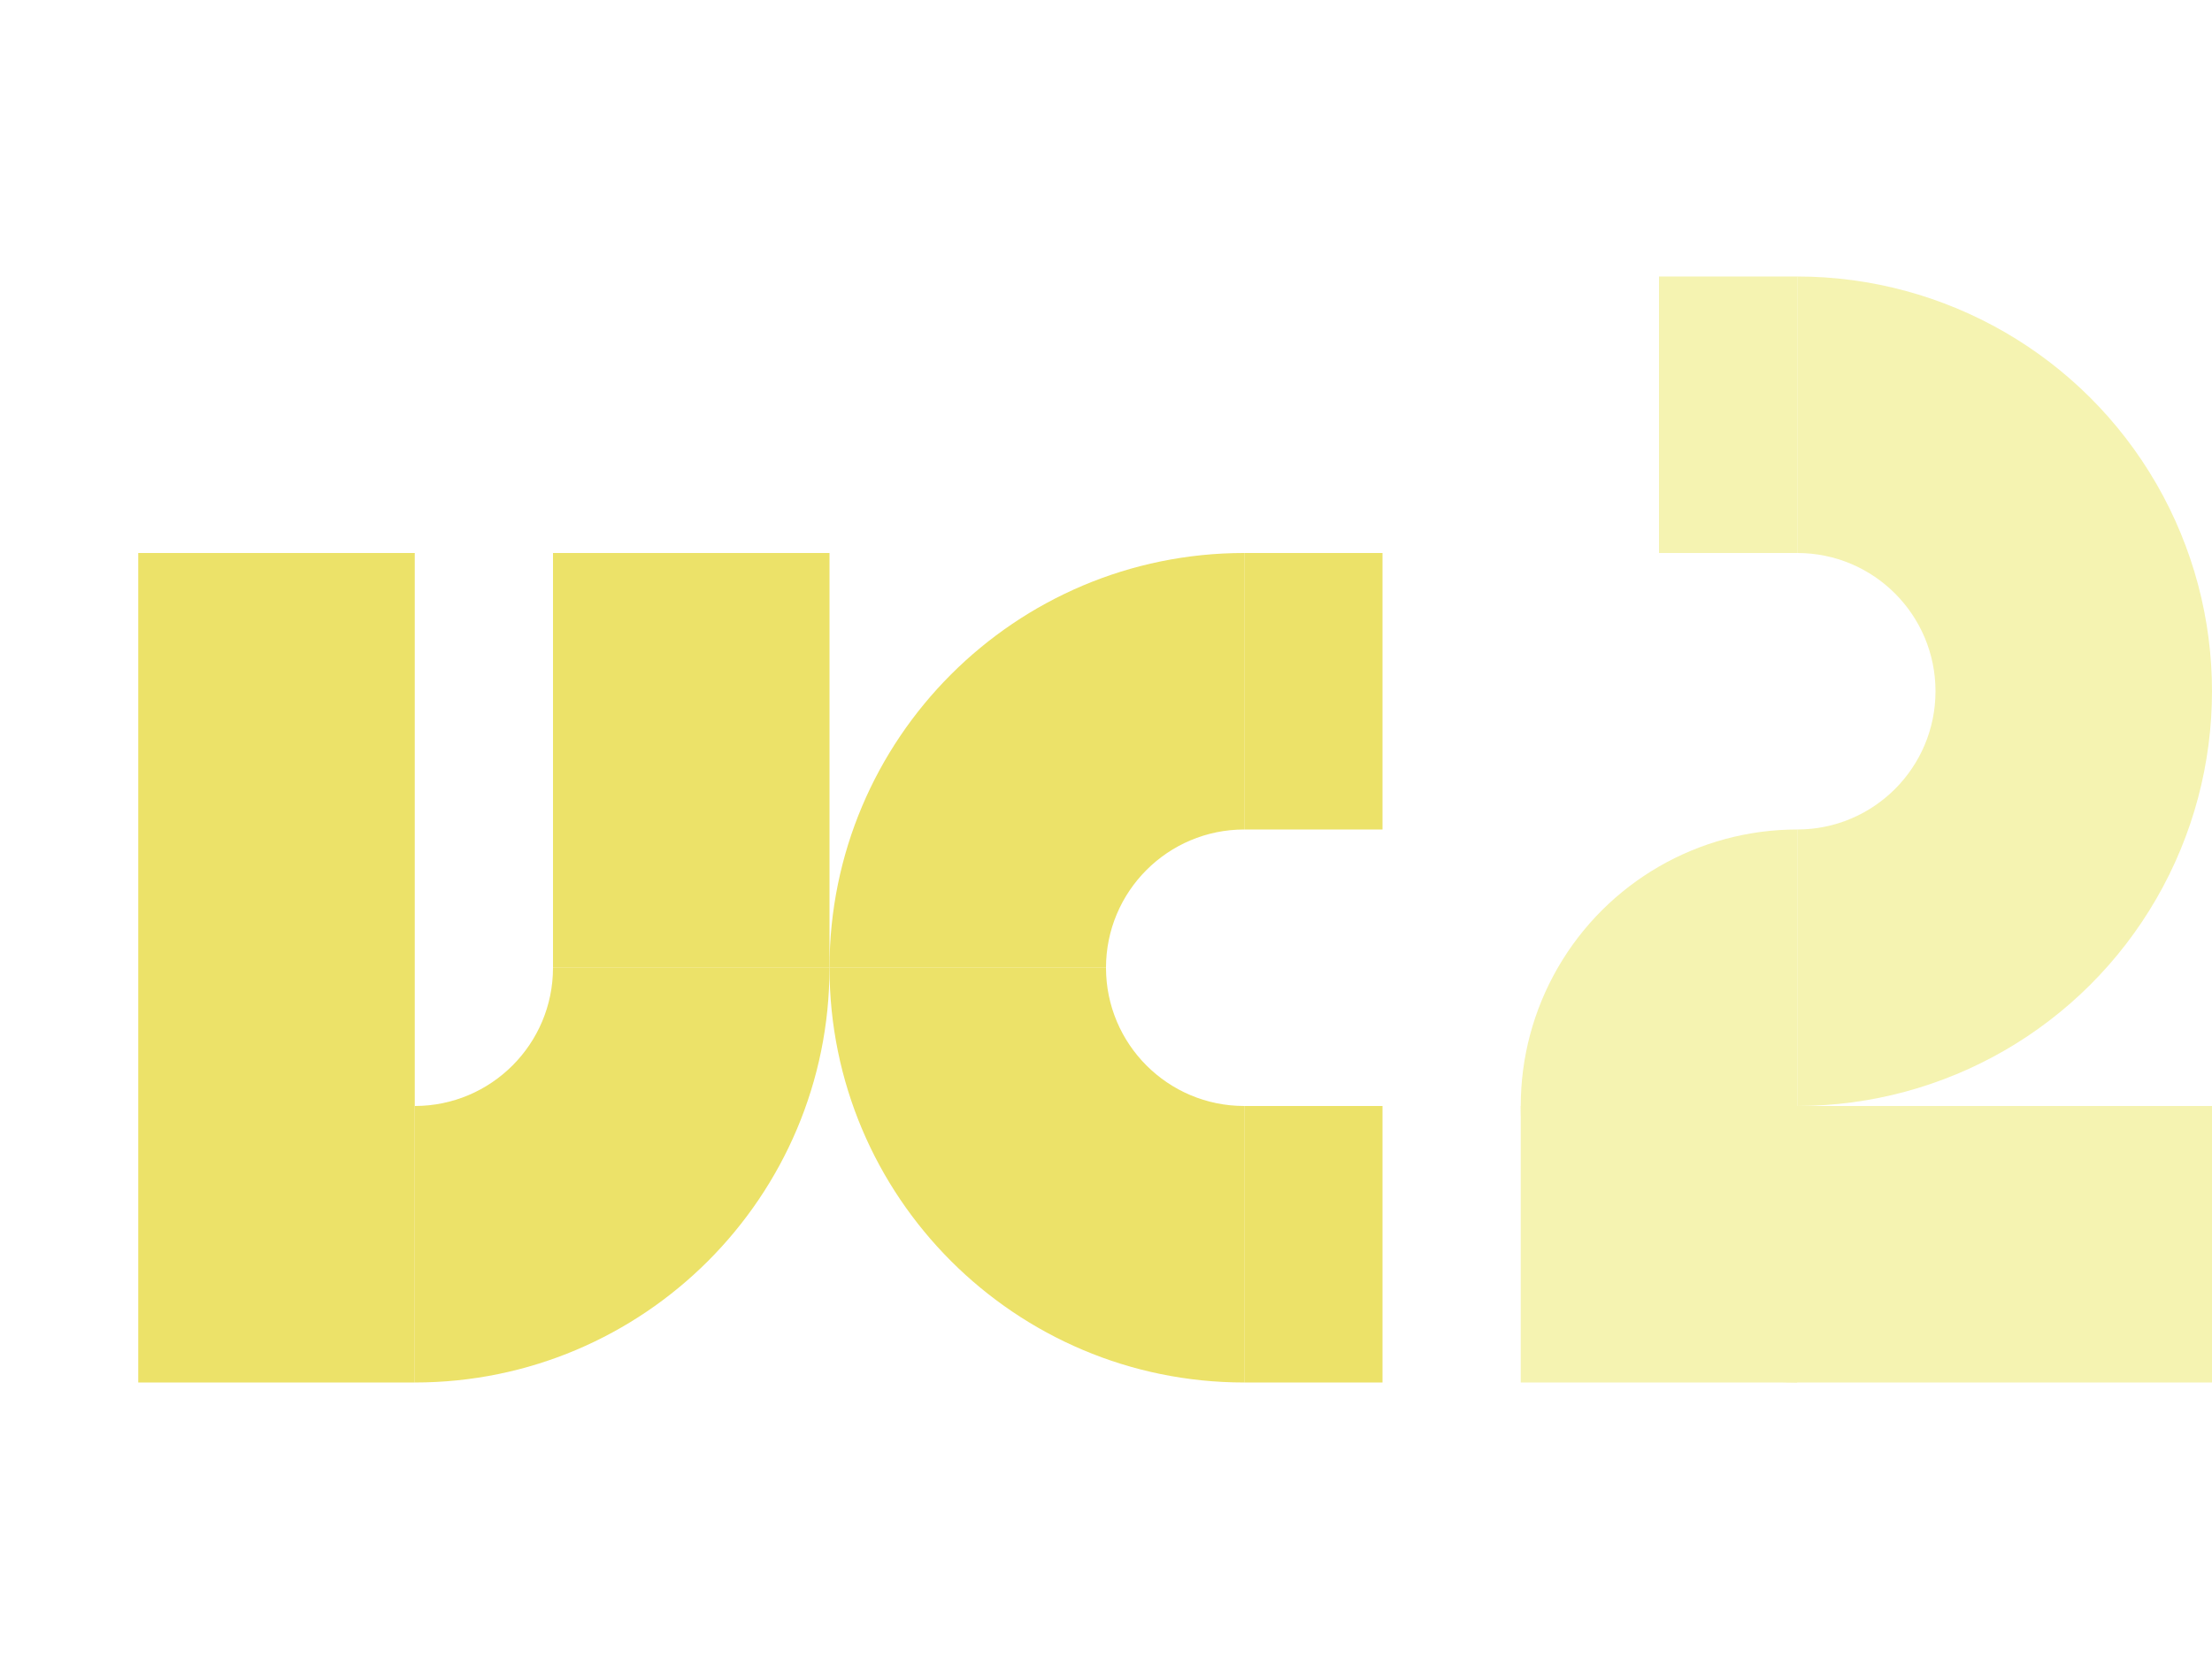
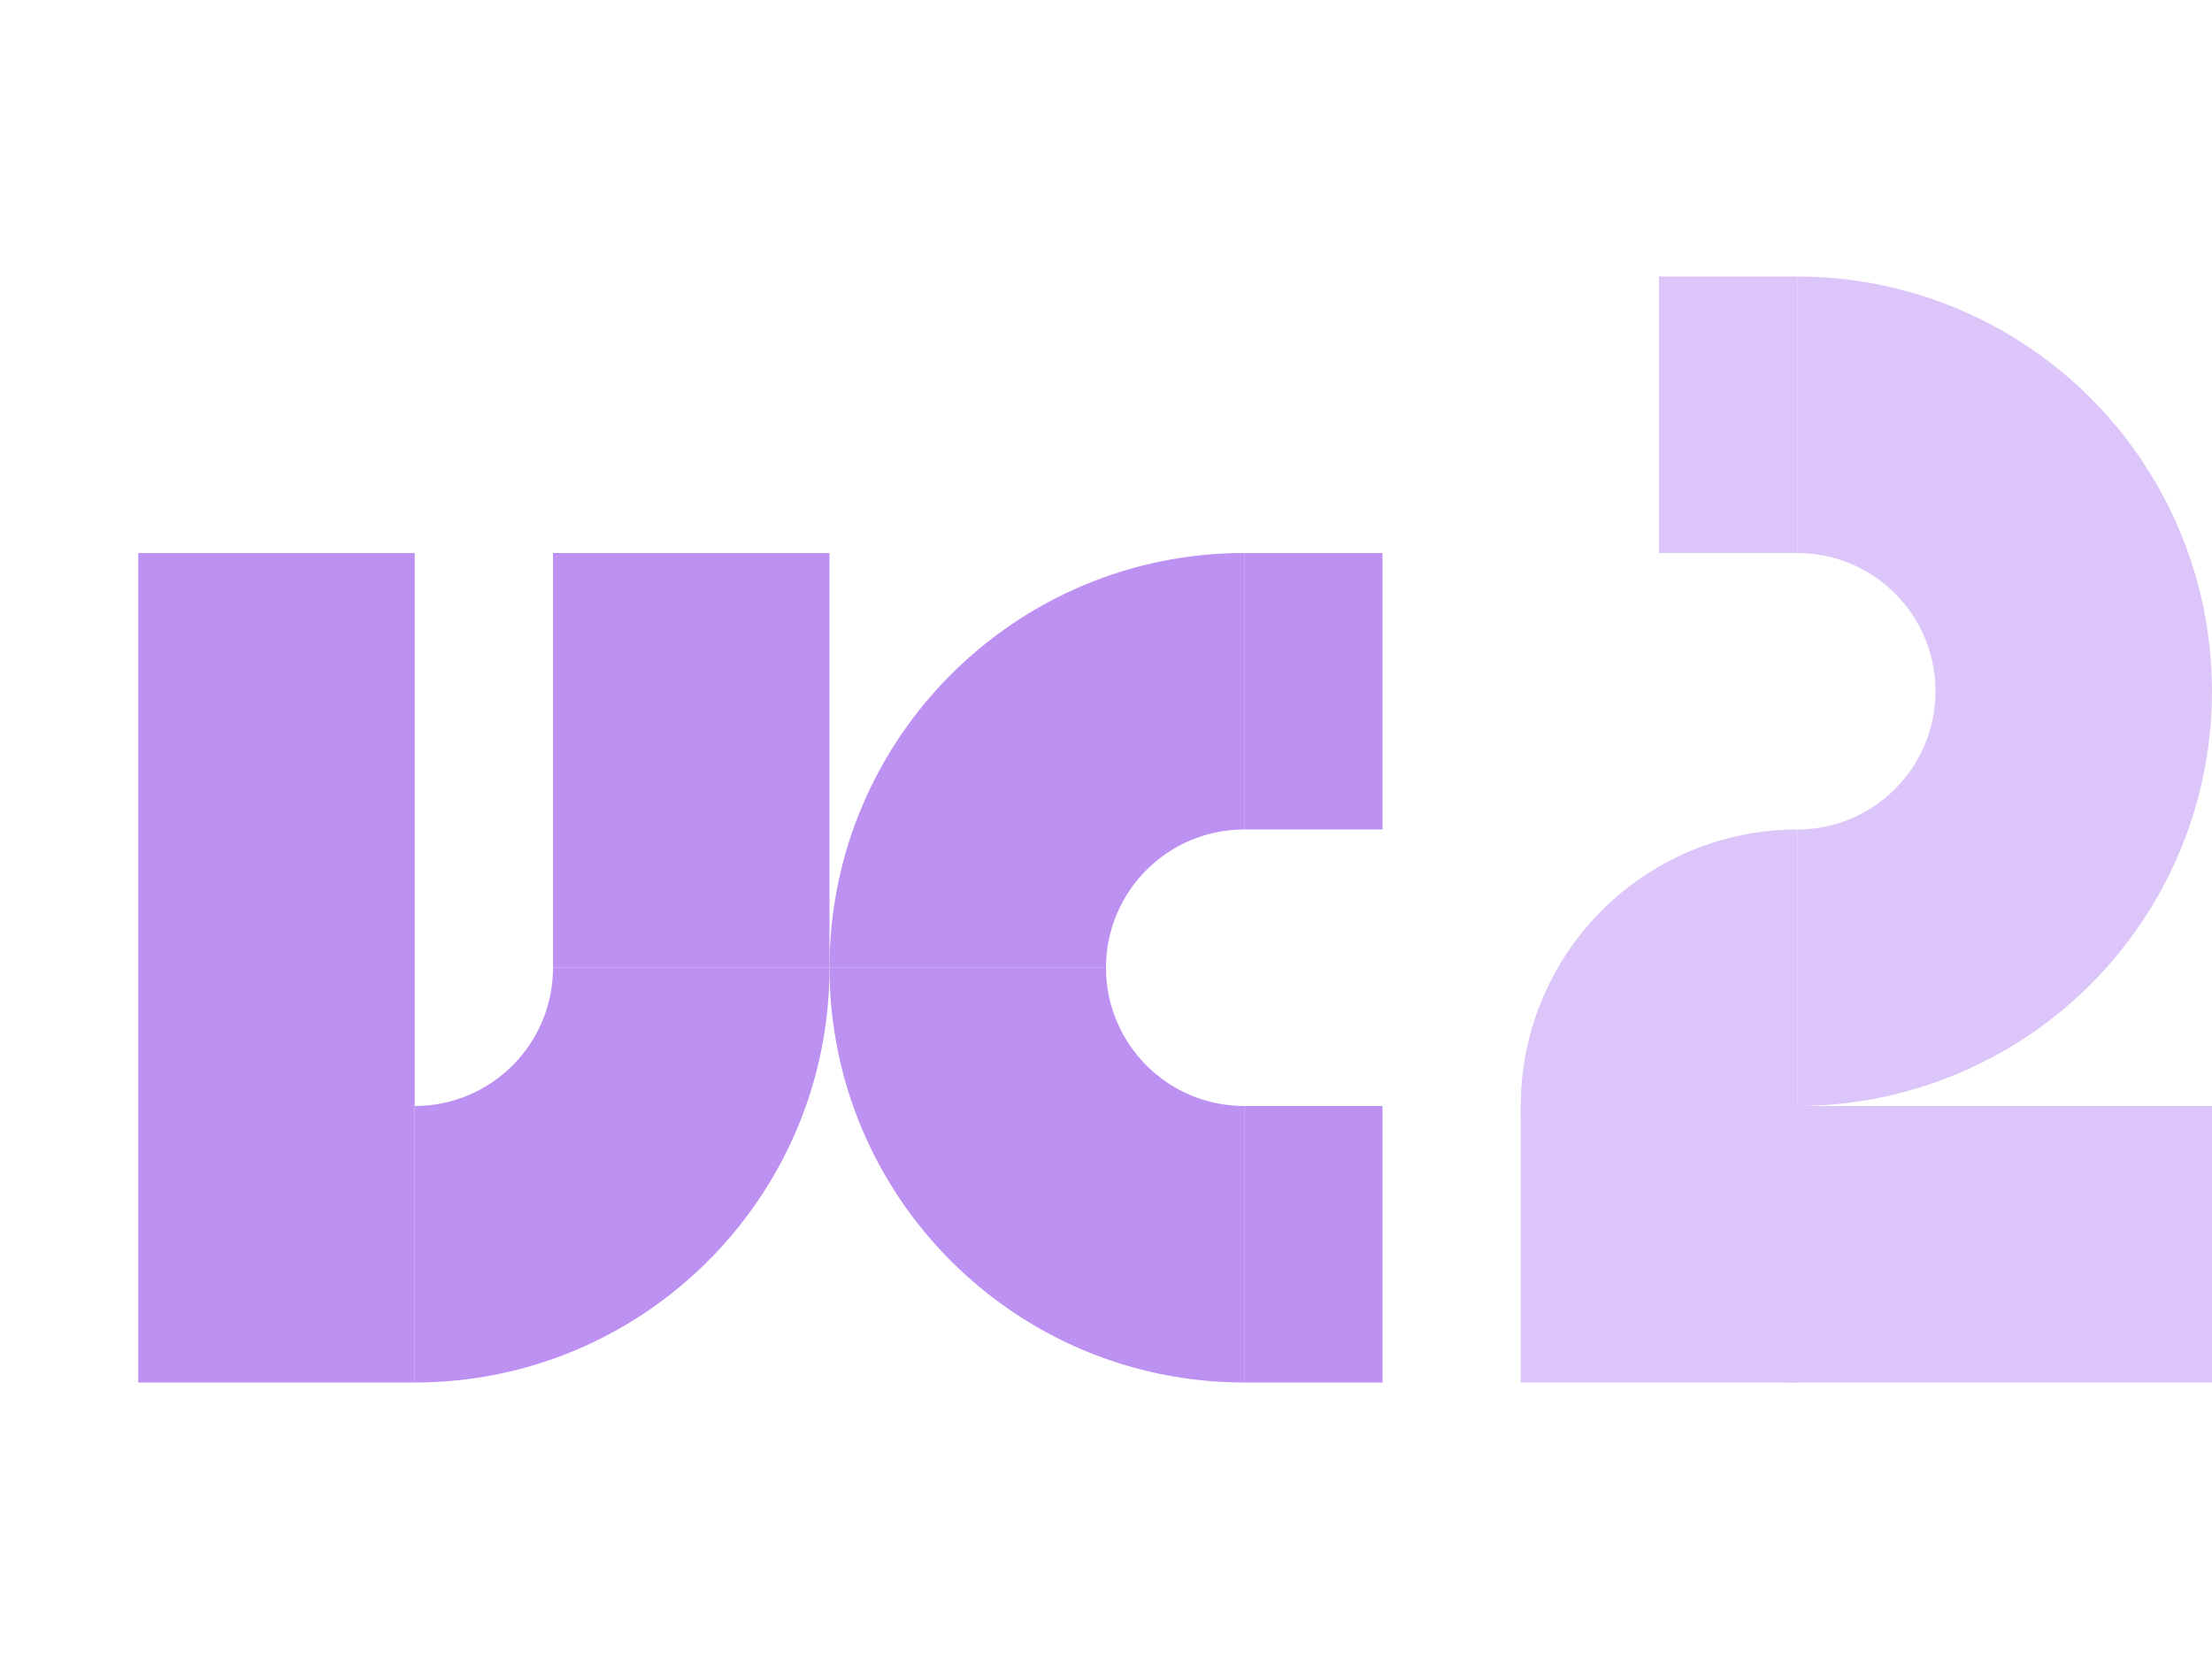
<svg xmlns="http://www.w3.org/2000/svg" width="16" height="12" viewBox="0 0 16 12" id="svg2" version="1.1">
  <defs id="defs4" />
  <g id="layer1" transform="translate(0,-1040.362)">
-     <path style="fill:#ece269;fill-opacity:1;stroke:none;stroke-width:2;stroke-linecap:butt;stroke-linejoin:round;stroke-miterlimit:4;stroke-dasharray:none;stroke-opacity:1" d="m 3,1050.362 a 3,3 0 0 0 3,-3 l -2,0 a 1,1 0 0 1 -1,1 l 0,2 z" id="path4301" />
-     <rect y="1044.362" x="4" height="3" width="2" id="rect4303" style="fill:#ece269;fill-opacity:1;stroke:none;stroke-width:2;stroke-linecap:butt;stroke-linejoin:round;stroke-miterlimit:4;stroke-dasharray:none;stroke-opacity:1" />
-     <rect style="fill:#f5f3b1;fill-opacity:1;stroke:none;stroke-width:2;stroke-linecap:round;stroke-linejoin:round;stroke-miterlimit:4;stroke-dasharray:none;stroke-opacity:1" id="rect4159" width="5" height="2" x="11" y="1048.362" />
-     <rect style="fill:#ece269;fill-opacity:1;stroke:none;stroke-width:2;stroke-linecap:butt;stroke-linejoin:round;stroke-miterlimit:4;stroke-dasharray:none;stroke-opacity:1" id="rect4661" width="2" height="6" x="1" y="1044.362" />
-     <rect style="fill:#ece269;fill-opacity:1;stroke:none;stroke-width:2;stroke-linecap:butt;stroke-linejoin:round;stroke-miterlimit:4;stroke-dasharray:none;stroke-opacity:1" id="rect4667" width="1" height="2" x="9" y="1044.362" />
-     <path id="path4669" d="m 9,1044.362 a 3,3 0 0 0 -3,3 l 2,0 a 1,1 0 0 1 1,-1 l 0,-2 z" style="fill:#ece269;fill-opacity:1;stroke:none;stroke-width:2;stroke-linecap:butt;stroke-linejoin:round;stroke-miterlimit:4;stroke-dasharray:none;stroke-opacity:1" />
-     <rect transform="scale(1,-1)" y="-1050.362" x="9" height="2" width="1" id="rect4671" style="fill:#ece269;fill-opacity:1;stroke:none;stroke-width:2;stroke-linecap:butt;stroke-linejoin:round;stroke-miterlimit:4;stroke-dasharray:none;stroke-opacity:1" />
-     <path style="fill:#ece269;fill-opacity:1;stroke:none;stroke-width:2;stroke-linecap:butt;stroke-linejoin:round;stroke-miterlimit:4;stroke-dasharray:none;stroke-opacity:1" d="m 9,1050.362 a 3,3 0 0 1 -3,-3 l 2,0 a 1,1 0 0 0 1,1 l 0,2 z" id="path4673" />
-     <path style="fill:#f5f3b1;fill-opacity:1;stroke:none;stroke-width:2;stroke-linecap:butt;stroke-linejoin:round;stroke-miterlimit:4;stroke-dasharray:none;stroke-opacity:1" id="path4677" d="m 13,1050.362 a 2,2 0 0 1 -1.732,-1 2,2 0 0 1 0,-2 2,2 0 0 1 1.732,-1" />
-     <path style="fill:#f5f3b1;fill-opacity:1;stroke:none;stroke-width:2;stroke-linecap:butt;stroke-linejoin:round;stroke-miterlimit:4;stroke-dasharray:none;stroke-opacity:1" d="m 13,1042.362 0,2 a 1,1 0 0 1 1,1 1,1 0 0 1 -1,1 l 0,2 a 3,3 0 0 0 2.598,-1.5 3,3 0 0 0 0,-3 3,3 0 0 0 -2.598,-1.5 z" id="path4679" />
-     <rect y="1042.362" x="12" height="2" width="1" id="rect4684" style="fill:#f5f3b1;fill-opacity:1;stroke:none;stroke-width:2;stroke-linecap:round;stroke-linejoin:round;stroke-miterlimit:4;stroke-dasharray:none;stroke-opacity:1" />
+     <path style="fill:#bd91f1;fill-opacity:1;stroke:none;stroke-width:2;stroke-linecap:butt;stroke-linejoin:round;stroke-miterlimit:4;stroke-dasharray:none;stroke-opacity:1" d="m 3,1050.362 a 3,3 0 0 0 3,-3 l -2,0 a 1,1 0 0 1 -1,1 l 0,2 z" id="path4301" />
+     <rect y="1044.362" x="4" height="3" width="2" id="rect4303" style="fill:#bd91f1;fill-opacity:1;stroke:none;stroke-width:2;stroke-linecap:butt;stroke-linejoin:round;stroke-miterlimit:4;stroke-dasharray:none;stroke-opacity:1" />
+     <rect style="fill:#dcc5f8;fill-opacity:1;stroke:none;stroke-width:2;stroke-linecap:round;stroke-linejoin:round;stroke-miterlimit:4;stroke-dasharray:none;stroke-opacity:1" id="rect4159" width="5" height="2" x="11" y="1048.362" />
+     <rect style="fill:#bd91f1;fill-opacity:1;stroke:none;stroke-width:2;stroke-linecap:butt;stroke-linejoin:round;stroke-miterlimit:4;stroke-dasharray:none;stroke-opacity:1" id="rect4661" width="2" height="6" x="1" y="1044.362" />
+     <rect style="fill:#bd91f1;fill-opacity:1;stroke:none;stroke-width:2;stroke-linecap:butt;stroke-linejoin:round;stroke-miterlimit:4;stroke-dasharray:none;stroke-opacity:1" id="rect4667" width="1" height="2" x="9" y="1044.362" />
+     <path id="path4669" d="m 9,1044.362 a 3,3 0 0 0 -3,3 l 2,0 a 1,1 0 0 1 1,-1 l 0,-2 z" style="fill:#bd91f1;fill-opacity:1;stroke:none;stroke-width:2;stroke-linecap:butt;stroke-linejoin:round;stroke-miterlimit:4;stroke-dasharray:none;stroke-opacity:1" />
+     <rect transform="scale(1,-1)" y="-1050.362" x="9" height="2" width="1" id="rect4671" style="fill:#bd91f1;fill-opacity:1;stroke:none;stroke-width:2;stroke-linecap:butt;stroke-linejoin:round;stroke-miterlimit:4;stroke-dasharray:none;stroke-opacity:1" />
+     <path style="fill:#bd91f1;fill-opacity:1;stroke:none;stroke-width:2;stroke-linecap:butt;stroke-linejoin:round;stroke-miterlimit:4;stroke-dasharray:none;stroke-opacity:1" d="m 9,1050.362 a 3,3 0 0 1 -3,-3 l 2,0 a 1,1 0 0 0 1,1 l 0,2 z" id="path4673" />
+     <path style="fill:#dcc5f8;fill-opacity:1;stroke:none;stroke-width:2;stroke-linecap:butt;stroke-linejoin:round;stroke-miterlimit:4;stroke-dasharray:none;stroke-opacity:1" id="path4677" d="m 13,1050.362 a 2,2 0 0 1 -1.732,-1 2,2 0 0 1 0,-2 2,2 0 0 1 1.732,-1" />
+     <path style="fill:#dcc5f8;fill-opacity:1;stroke:none;stroke-width:2;stroke-linecap:butt;stroke-linejoin:round;stroke-miterlimit:4;stroke-dasharray:none;stroke-opacity:1" d="m 13,1042.362 0,2 a 1,1 0 0 1 1,1 1,1 0 0 1 -1,1 l 0,2 a 3,3 0 0 0 2.598,-1.5 3,3 0 0 0 0,-3 3,3 0 0 0 -2.598,-1.5 z" id="path4679" />
+     <rect y="1042.362" x="12" height="2" width="1" id="rect4684" style="fill:#dcc5f8;fill-opacity:1;stroke:none;stroke-width:2;stroke-linecap:round;stroke-linejoin:round;stroke-miterlimit:4;stroke-dasharray:none;stroke-opacity:1" />
  </g>
</svg>
